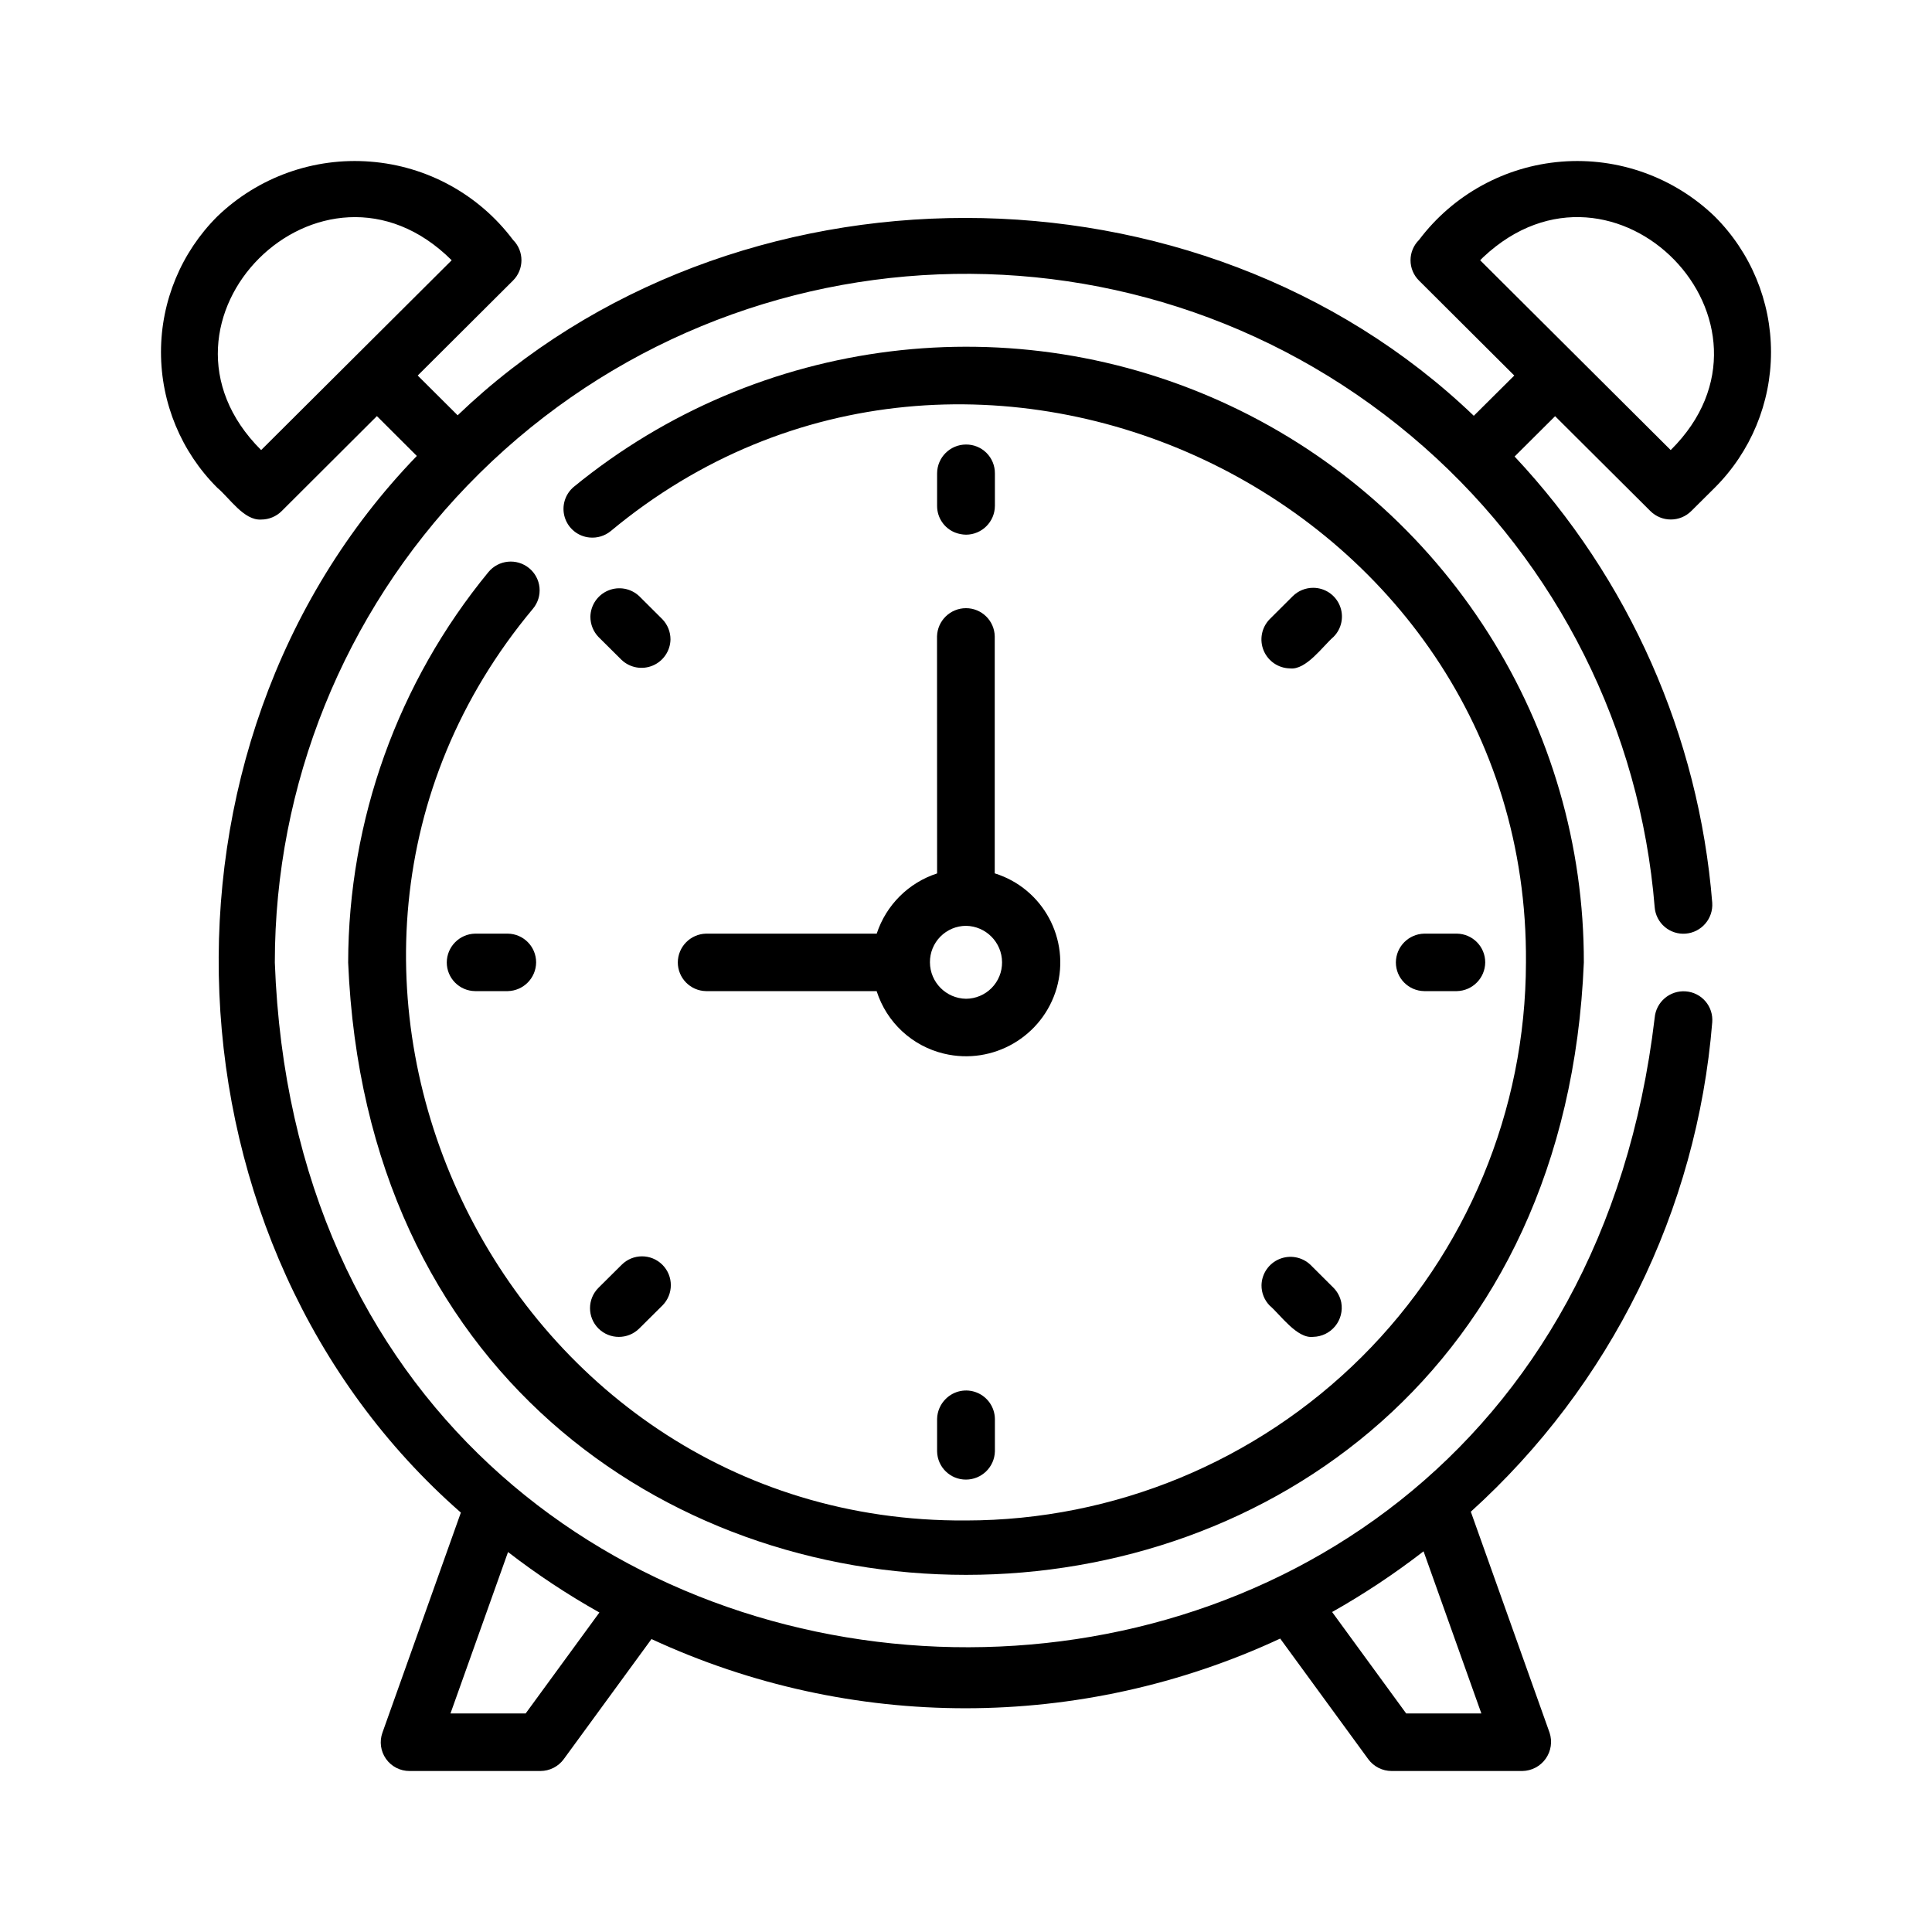
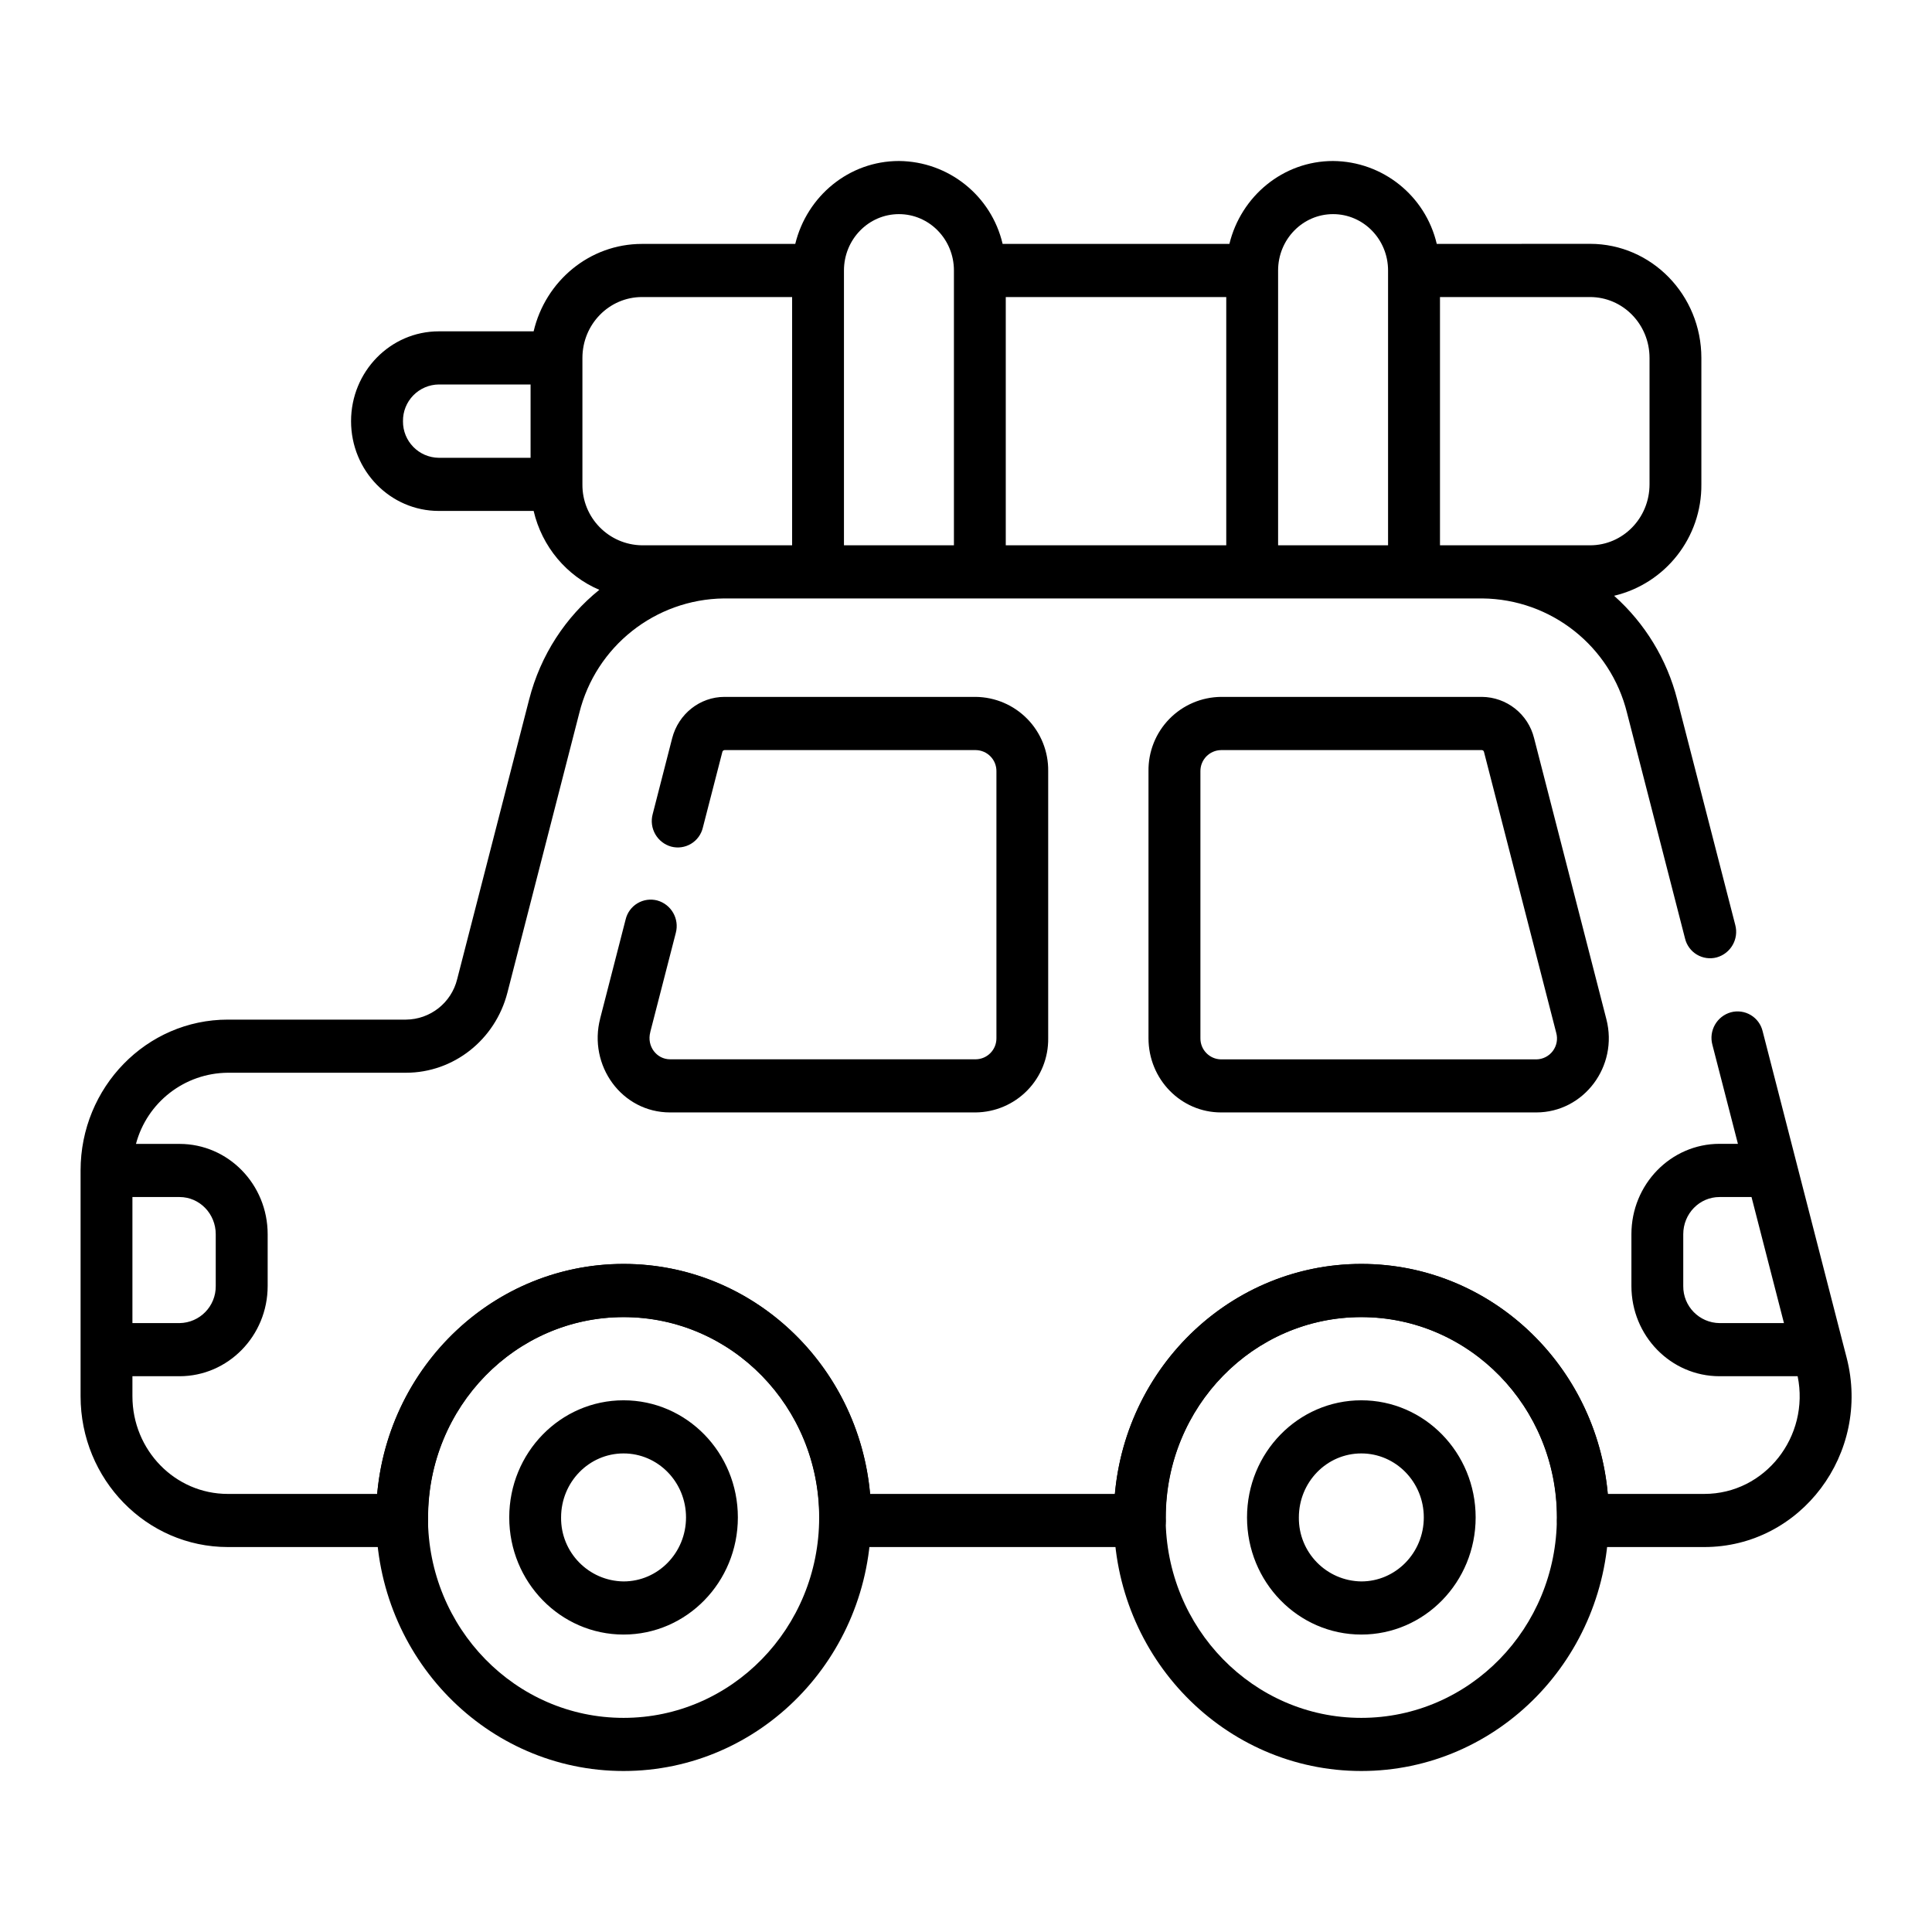
<svg xmlns="http://www.w3.org/2000/svg" width="24" height="24" fill="none">
-   <path fill="#000" d="M6.572 7.057a.36.36 0 0 0-.505.05 7.66 7.66 0 0 0-1.742 4.85c.42 10.142 14.93 10.142 15.35 0a7.6 7.6 0 0 0-1.188-4.093 7.66 7.66 0 0 0-3.203-2.823A7.7 7.7 0 0 0 7.13 6.046a.357.357 0 0 0 .193.631.36.36 0 0 0 .263-.079c4.46-3.712 11.414-.435 11.37 5.359a6.93 6.93 0 0 1-2.04 4.899A6.98 6.98 0 0 1 12 18.888c-5.815.04-9.097-6.882-5.378-11.328a.356.356 0 0 0-.05-.503" />
-   <path fill="#000" d="M12 6.642a.36.36 0 0 0 .359-.357V5.88A.356.356 0 0 0 12 5.522a.36.36 0 0 0-.359.358v.405a.355.355 0 0 0 .222.33.4.4 0 0 0 .137.027M7.722 8.198a.36.36 0 0 0 .607-.254.36.36 0 0 0-.1-.251l-.288-.287a.36.36 0 0 0-.607.254c0 .094.035.184.1.252zM6.308 11.598h-.406a.36.36 0 0 0-.352.357.356.356 0 0 0 .352.357h.406a.36.36 0 0 0 .352-.357.357.357 0 0 0-.352-.357M7.434 16.503a.36.36 0 0 0 .507 0l.288-.286a.357.357 0 1 0-.507-.505l-.288.286a.357.357 0 0 0 0 .505M11.641 17.625v.405a.357.357 0 0 0 .359.35.36.36 0 0 0 .359-.35v-.405a.358.358 0 0 0-.61-.248.36.36 0 0 0-.108.248M15.771 16.217c.133.113.34.415.541.39a.362.362 0 0 0 .35-.426.36.36 0 0 0-.096-.183l-.288-.287a.36.36 0 0 0-.607.255c-.001.093.035.184.1.251M18.099 12.312a.36.36 0 0 0 .351-.357.357.357 0 0 0-.352-.357h-.406a.36.36 0 0 0-.352.357.357.357 0 0 0 .352.357zM16.025 8.303c.2.024.41-.279.54-.391a.357.357 0 0 0-.253-.61.36.36 0 0 0-.253.104l-.288.287a.36.36 0 0 0 .254.61" />
-   <path fill="#000" d="M20.502 6.349a.36.36 0 0 0 .507 0l.292-.29a2.38 2.38 0 0 0 0-3.37 2.46 2.46 0 0 0-1.903-.681 2.46 2.46 0 0 0-1.77.972.355.355 0 0 0-.001.505l1.184 1.18-.503.5c-3.42-3.278-9.215-3.274-12.623-.006l-.496-.494 1.184-1.18a.357.357 0 0 0 0-.505 2.45 2.45 0 0 0-1.771-.972 2.46 2.46 0 0 0-1.903.681 2.38 2.38 0 0 0 0 3.37c.153.127.33.409.546.395a.36.36 0 0 0 .254-.105l1.183-1.18.496.495C1.68 9.28 1.953 15.488 5.725 18.79l-.974 2.733a.356.356 0 0 0 .338.477h1.624a.36.36 0 0 0 .29-.147l1.09-1.492a9.27 9.27 0 0 0 7.81-.006l1.094 1.498a.36.36 0 0 0 .29.147h1.624a.362.362 0 0 0 .338-.477l-.978-2.744a9.2 9.2 0 0 0 2.999-6.08.356.356 0 0 0-.33-.384.36.36 0 0 0-.385.328c-1.28 10.829-16.743 10.234-17.141-.687 0-2.208.857-4.332 2.393-5.925a8.604 8.604 0 0 1 11.885-.476 8.54 8.54 0 0 1 2.863 5.715.357.357 0 0 0 .385.328.36.36 0 0 0 .33-.384 9.18 9.18 0 0 0-2.455-5.543l.503-.501zM3.244 5.591c-1.611-1.605.756-3.962 2.367-2.358zm15.158 15.694h-.934l-.92-1.26a9.4 9.4 0 0 0 1.136-.754zm-11.872 0h-.934l.715-2.005q.54.417 1.135.751zm11.895-18.09c1.632-1.534 3.92.821 2.329 2.396l-2.367-2.358z" />
-   <path fill="#000" d="M11.641 10.85a1.17 1.17 0 0 0-.75.748H8.77a.36.36 0 0 0-.35.357.357.357 0 0 0 .35.357h2.12a1.16 1.16 0 0 0 .837.777 1.173 1.173 0 0 0 1.4-.816 1.16 1.16 0 0 0-.77-1.424V7.905a.357.357 0 0 0-.358-.35.36.36 0 0 0-.359.35zM12 12.407a.455.455 0 0 1-.448-.453.45.45 0 0 1 .448-.453.455.455 0 0 1 .448.453.45.45 0 0 1-.448.453" />
+   <path fill="#000" fill-rule="evenodd" d="M16.91 16.362c1.343 0 2.43 1.114 2.43 2.489s-1.087 2.489-2.43 2.489c-1.341 0-2.43-1.115-2.43-2.49 0-1.374 1.089-2.488 2.43-2.488m3.075 2.489c0-1.74-1.376-3.15-3.074-3.15s-3.075 1.41-3.075 3.15S15.213 22 16.911 22s3.074-1.41 3.074-3.15m-3.074-.795c.428 0 .776.356.776.795s-.348.795-.776.795a.786.786 0 0 1-.776-.795c0-.44.347-.795.776-.795m1.42.795c0-.804-.636-1.455-1.42-1.455-.785 0-1.42.651-1.42 1.455 0 .803.635 1.455 1.42 1.455s1.42-.652 1.42-1.455" clip-rule="evenodd" />
+   <path fill="#000" fill-rule="evenodd" d="M17.848 3.03A1.334 1.334 0 0 0 16.56 2c-.622 0-1.144.438-1.288 1.03h-2.817A1.334 1.334 0 0 0 11.167 2c-.622 0-1.144.438-1.288 1.03H7.975c-.653 0-1.2.463-1.346 1.086H5.451c-.602 0-1.09.5-1.09 1.116s.488 1.115 1.09 1.115h1.178c.104.445.411.808.816.98-.417.336-.73.808-.872 1.363l-.894 3.474a.66.66 0 0 1-.636.502H2.83c-1.01 0-1.829.84-1.829 1.874v2.804c0 1.035.819 1.874 1.83 1.874h2.165a.32.32 0 0 0 .23-.098.33.33 0 0 0 .092-.235v-.034c0-1.375 1.087-2.49 2.43-2.49 1.341 0 2.43 1.115 2.43 2.49v.004l-.001.003v.026a.33.33 0 0 0 .092.236c.06.063.143.098.23.098h3.661a.32.32 0 0 0 .23-.098.34.34 0 0 0 .092-.26v-.009c0-1.375 1.088-2.49 2.43-2.49s2.43 1.115 2.43 2.49v.007l-.001.027c-.001.088.032.173.093.235.06.063.143.098.229.098h1.508c1.2 0 2.074-1.163 1.769-2.351l-.048-.185-.996-3.872a.32.32 0 0 0-.394-.235.33.33 0 0 0-.23.404l.317 1.23h-.228c-.605 0-1.095.503-1.095 1.123v.643c0 .62.49 1.121 1.095 1.121h.97c.153.748-.404 1.462-1.16 1.462h-1.198c-.144-1.602-1.46-2.857-3.061-2.857-1.602 0-2.918 1.255-3.062 2.857h-3.041c-.144-1.602-1.46-2.857-3.062-2.857s-2.917 1.255-3.061 2.857H2.829c-.654 0-1.184-.543-1.184-1.214v-.248h.585c.604 0 1.095-.502 1.095-1.121v-.643c0-.62-.49-1.122-1.095-1.122h-.541a1.19 1.19 0 0 1 1.14-.884h2.214c.591 0 1.109-.408 1.26-.994l.893-3.474a1.874 1.874 0 0 1 1.797-1.424h9.42a1.87 1.87 0 0 1 1.799 1.424l.72 2.8a.32.32 0 0 0 .394.235.33.33 0 0 0 .23-.403l-.721-2.8a2.58 2.58 0 0 0-.784-1.289 1.41 1.41 0 0 0 1.084-1.384v-1.57c0-.783-.619-1.418-1.383-1.418zm.04.66h1.864c.408 0 .739.338.739.756v1.571c0 .418-.33.757-.739.757h-1.864zM8.991 6.774H7.975a.75.75 0 0 1-.74-.757v-1.57c0-.419.332-.757.74-.757H9.84v3.084h-.848m1.492 0V3.36c0-.387.306-.7.683-.7s.683.313.683.7v3.414zm2.01 0V3.69h2.739v3.084zm3.383 0V3.36c0-.387.306-.7.683-.7s.683.313.683.7v3.414zM1.645 16.436V14.87h.585c.249 0 .45.207.45.462v.643a.456.456 0 0 1-.45.461zm20.516 0h-.8a.456.456 0 0 1-.451-.461v-.643c0-.255.201-.462.45-.462h.398zM6.591 5.687h-1.14a.45.45 0 0 1-.445-.455.45.45 0 0 1 .445-.456h1.14zM19.057 9.17a.674.674 0 0 0-.649-.513h-3.24a.91.91 0 0 0-.901.923v3.317c0 .51.403.922.901.922h3.916c.59 0 1.022-.572.871-1.158zm-.649.148q.019.001.026.02l.898 3.492a.26.26 0 0 1-.248.33h-3.916a.26.26 0 0 1-.256-.263V9.58a.26.26 0 0 1 .256-.262zm-5.387.262a.91.91 0 0 0-.901-.923H9c-.305 0-.572.211-.65.513l-.242.943a.33.33 0 0 0 .23.404.32.32 0 0 0 .393-.236l.243-.943A.03.03 0 0 1 9 9.318h3.121a.26.26 0 0 1 .257.262v3.317a.26.26 0 0 1-.257.262H8.324c-.166 0-.292-.161-.246-.337l.001-.005.001-.005.315-1.223a.33.33 0 0 0-.23-.403.32.32 0 0 0-.393.235l-.314 1.221v.001l-.002.004v.004c-.152.583.266 1.168.868 1.168h3.796a.91.91 0 0 0 .901-.922z" clip-rule="evenodd" />
+   <path fill="#000" fill-rule="evenodd" d="M7.746 16.362c1.342 0 2.43 1.114 2.43 2.489s-1.088 2.489-2.43 2.489-2.43-1.115-2.43-2.49c0-1.374 1.088-2.488 2.43-2.488m3.075 2.489c0-1.74-1.377-3.15-3.075-3.15s-3.074 1.41-3.074 3.15S6.048 22 7.746 22s3.075-1.41 3.075-3.15m-3.075-.795c.429 0 .776.356.776.795s-.347.795-.776.795a.786.786 0 0 1-.776-.795c0-.44.348-.795.776-.795m1.42.795c0-.804-.635-1.455-1.42-1.455s-1.42.651-1.42 1.455c0 .803.636 1.455 1.42 1.455.785 0 1.42-.652 1.42-1.455" clip-rule="evenodd" />
</svg>
